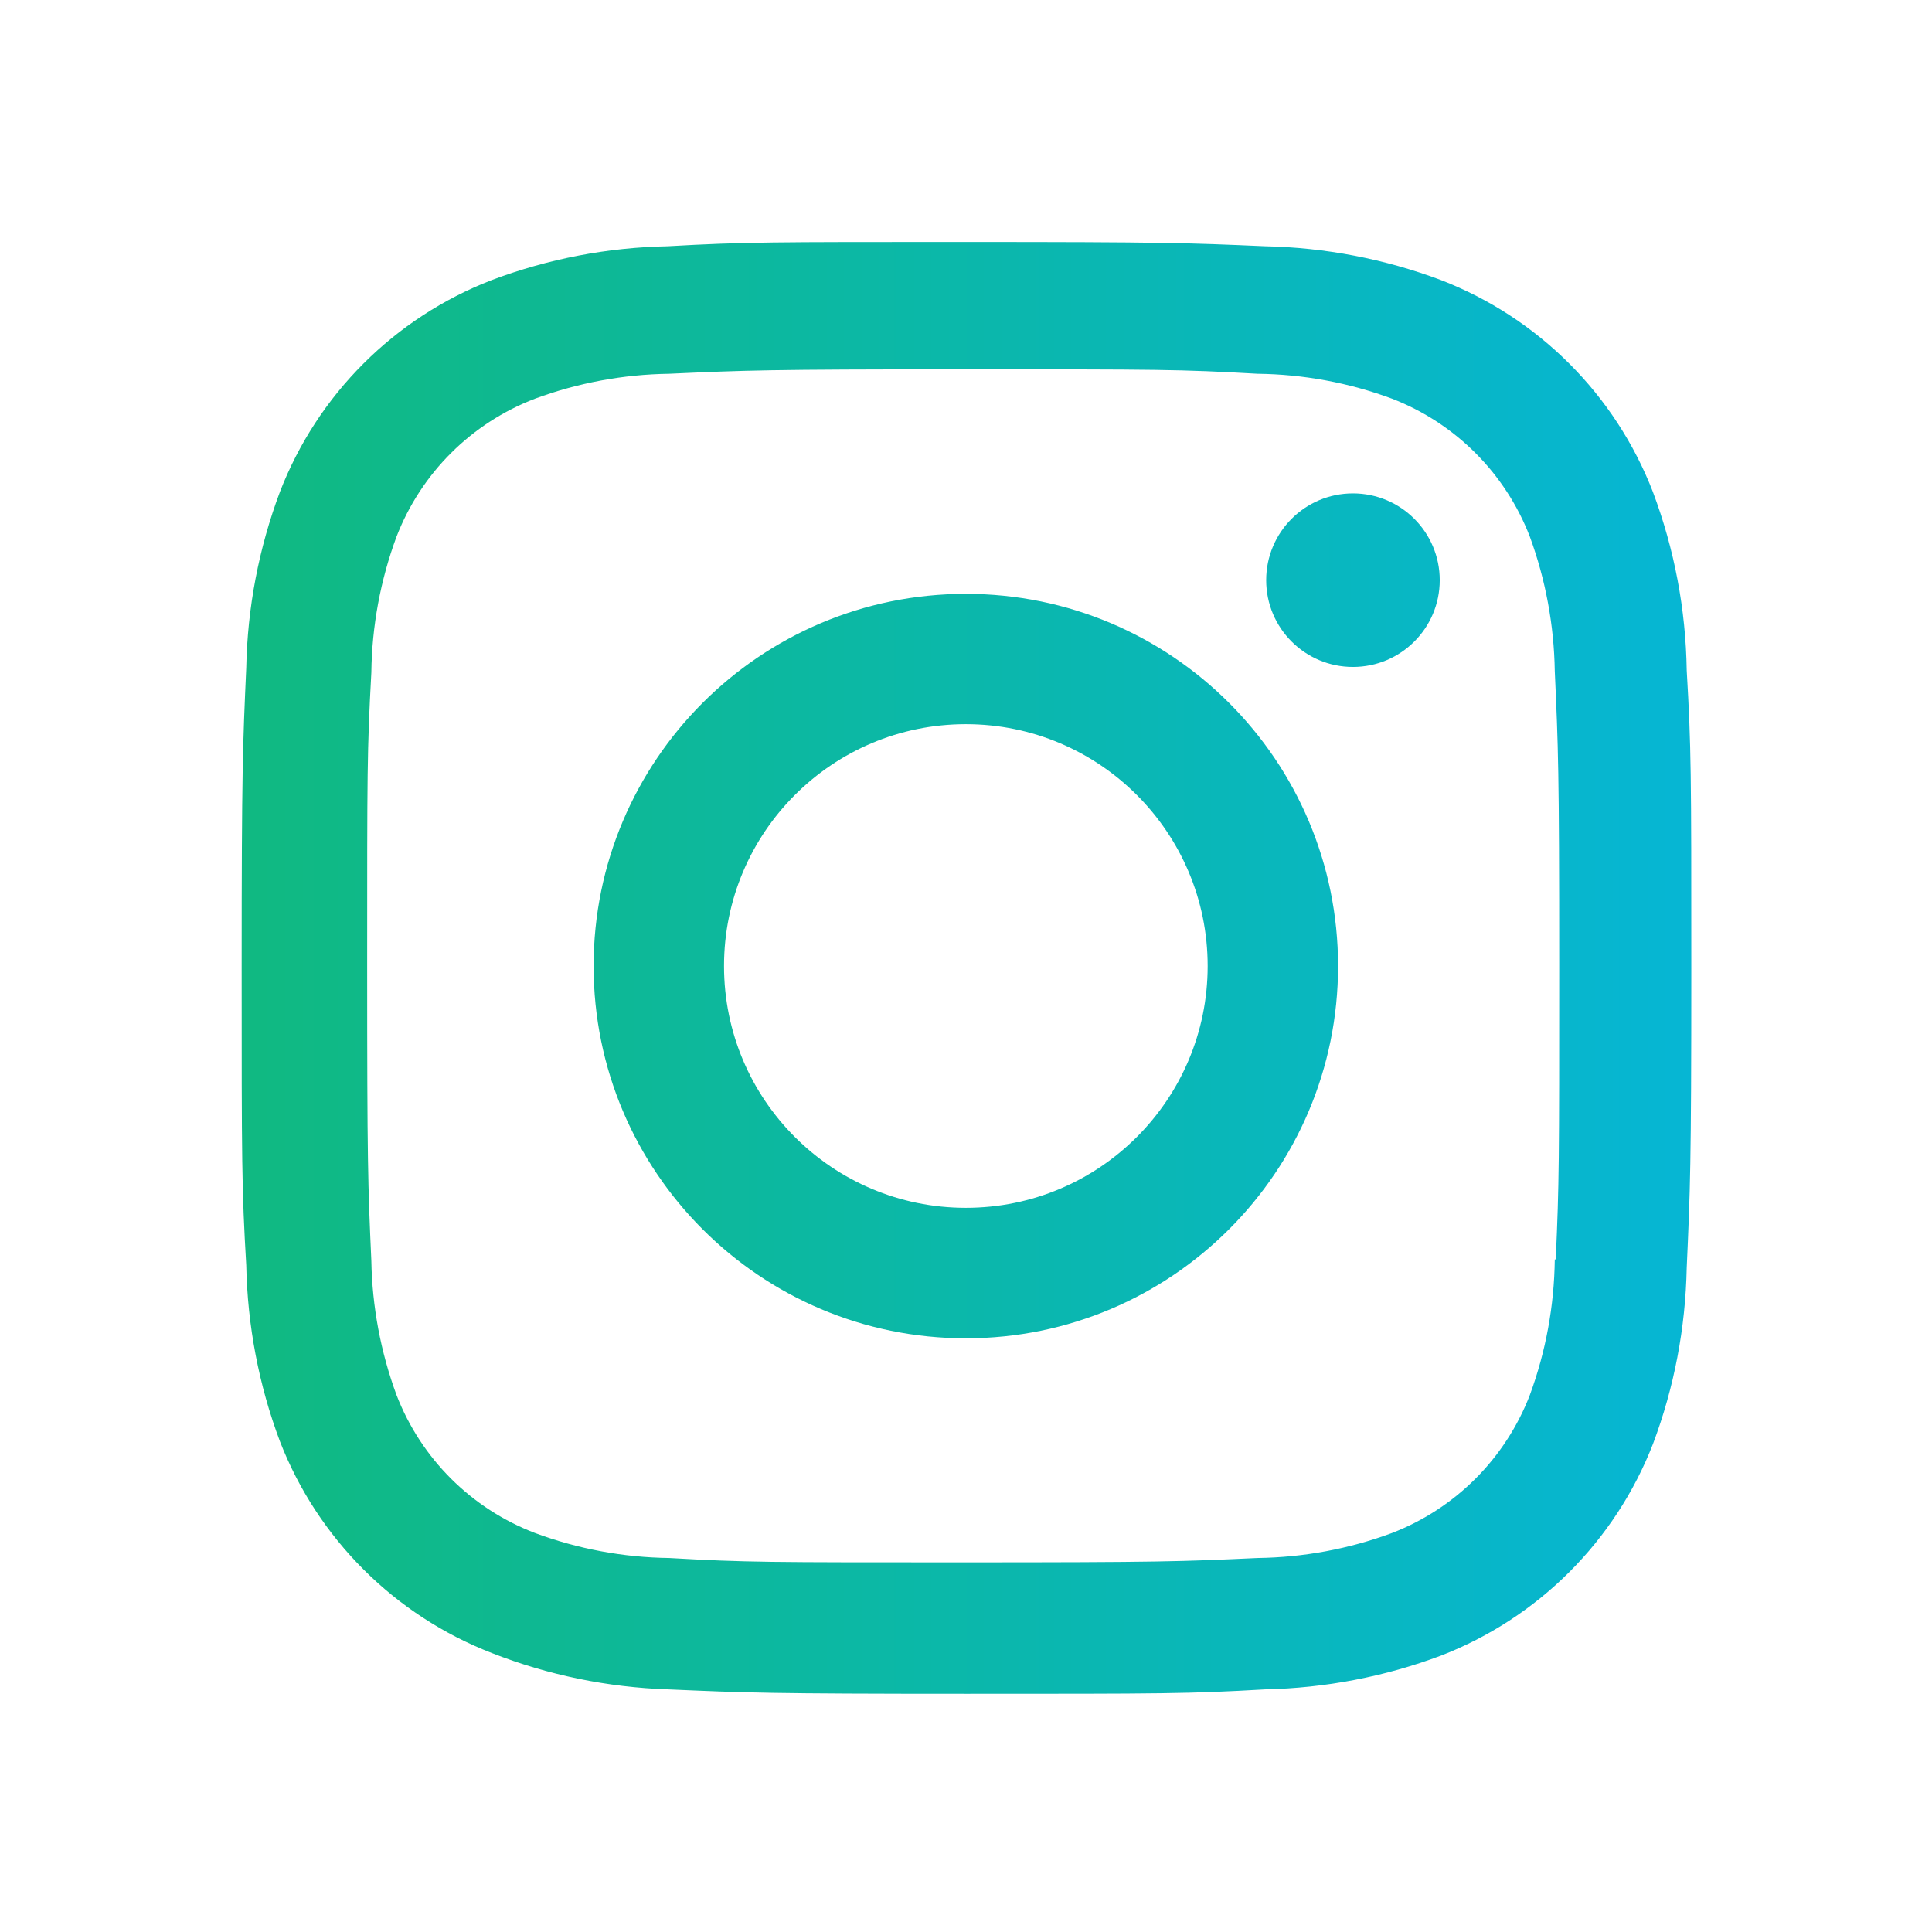
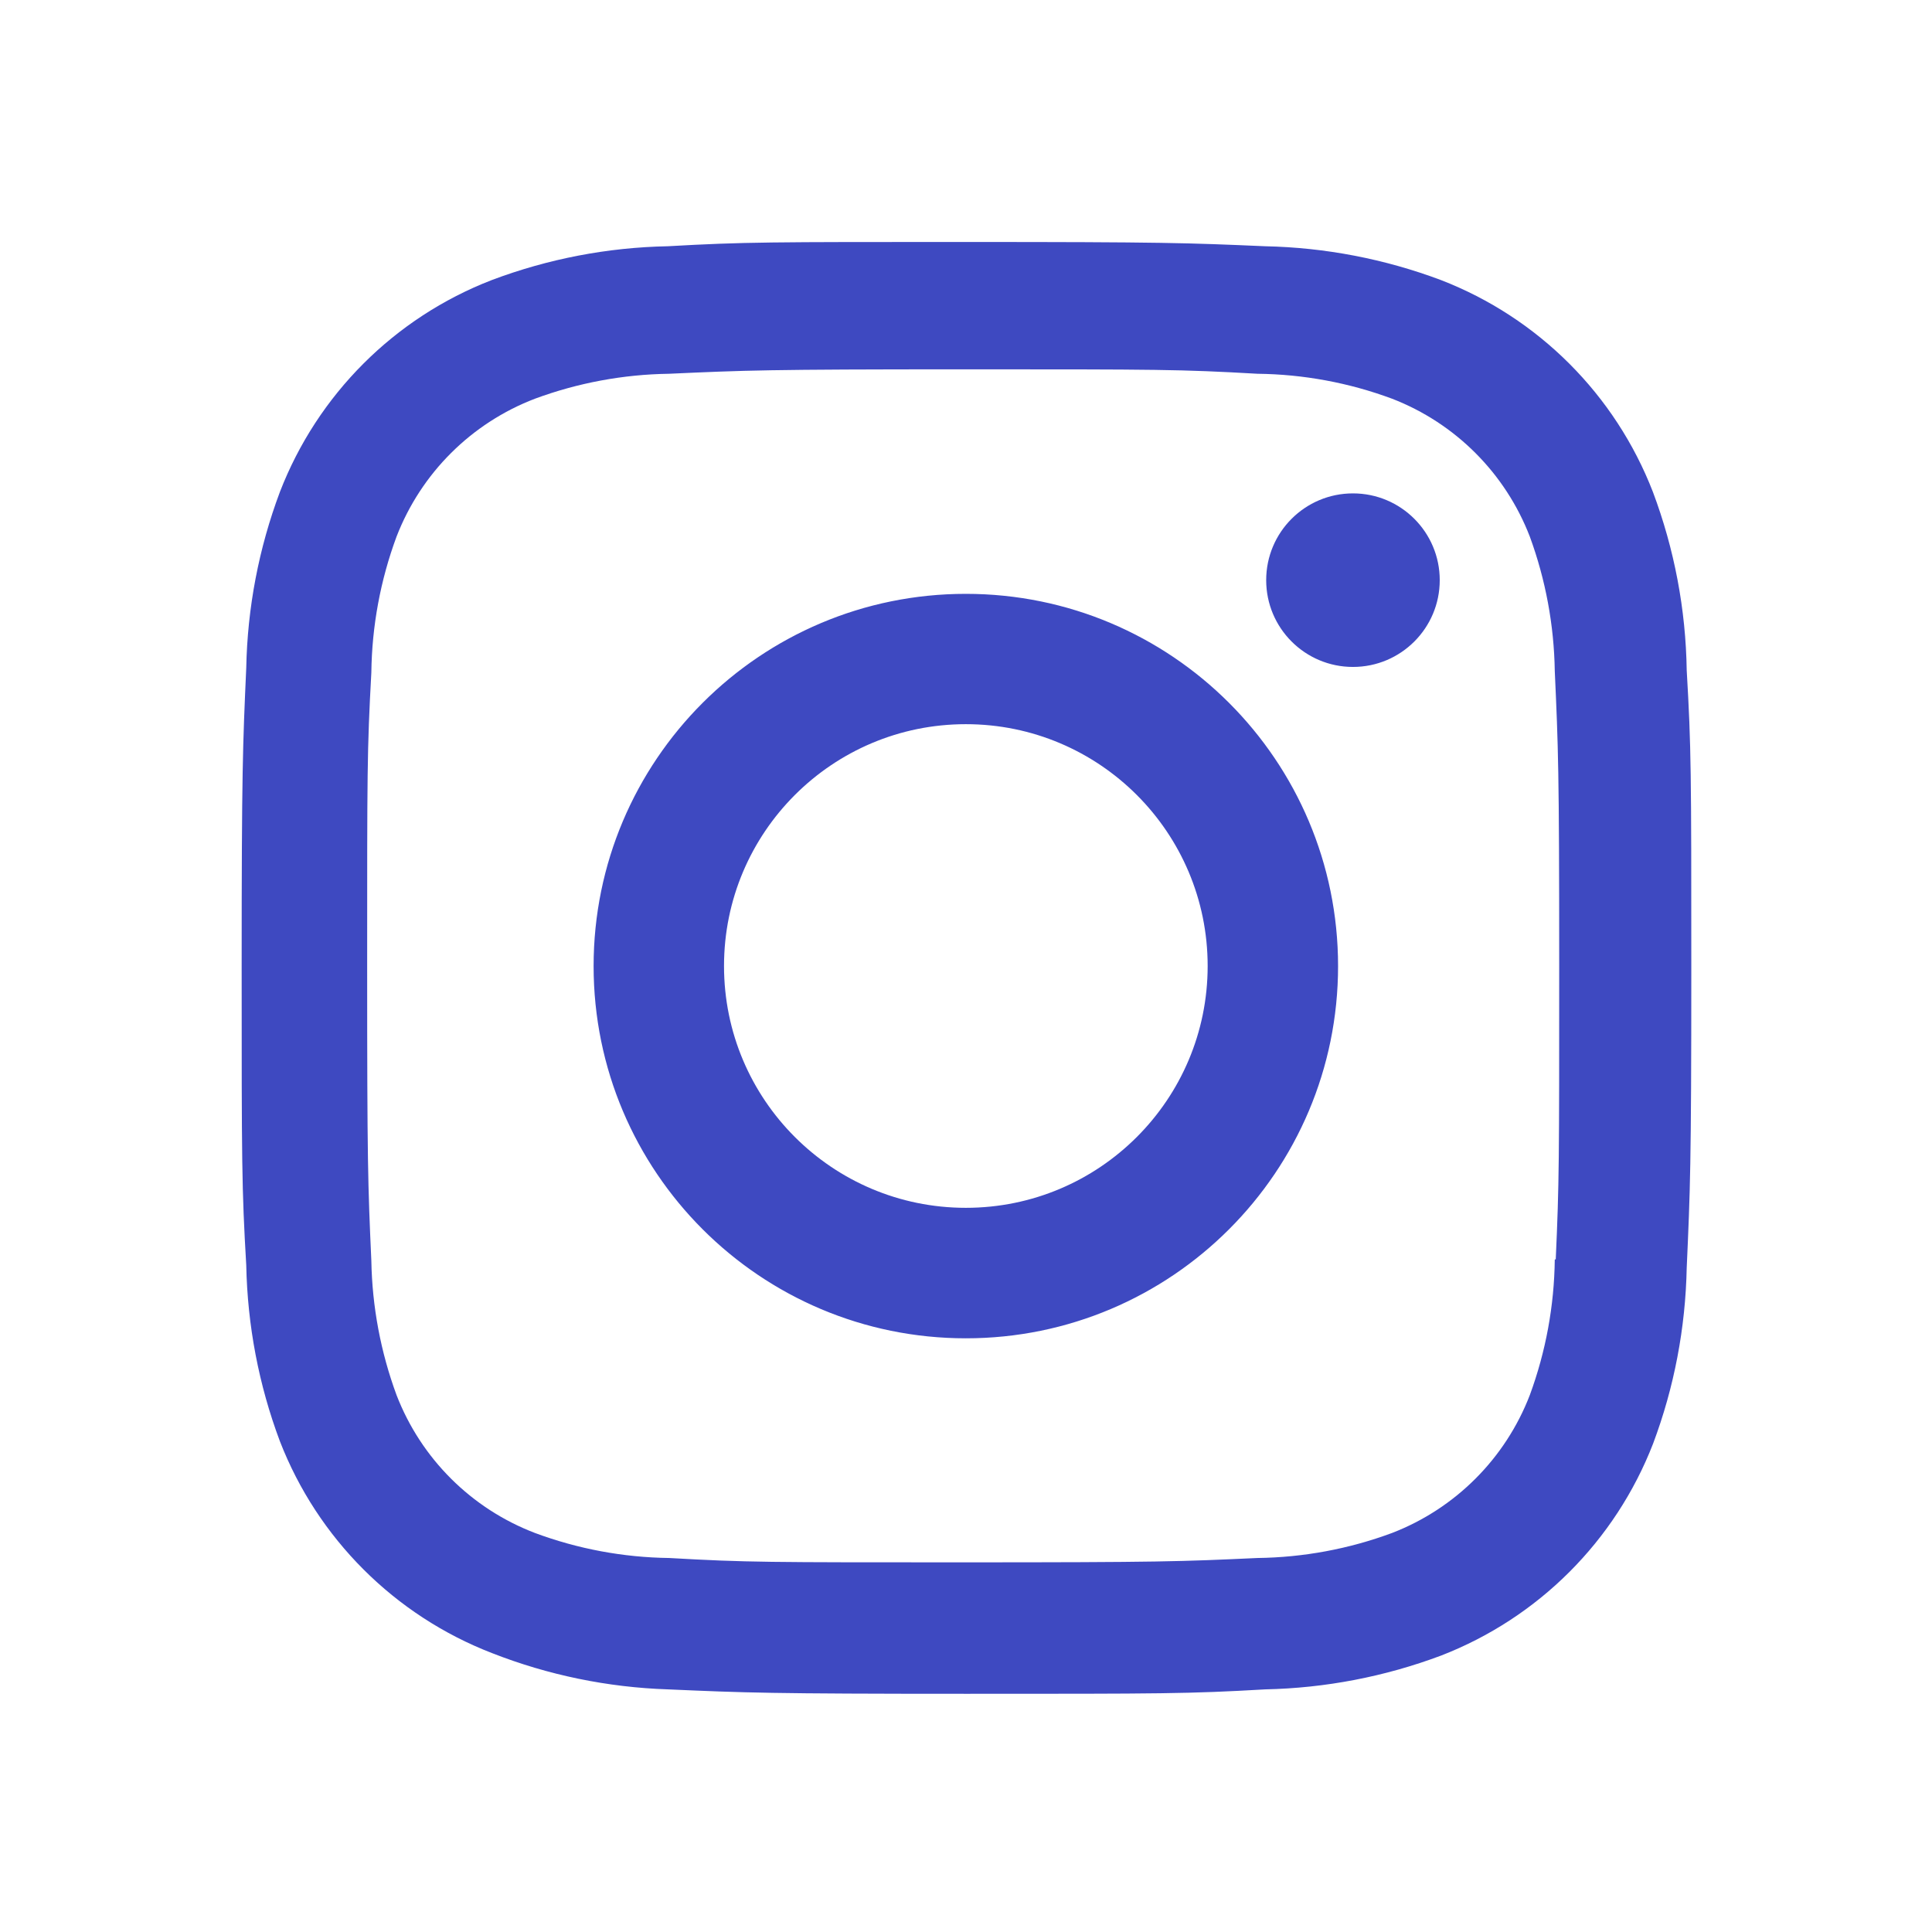
- <svg xmlns="http://www.w3.org/2000/svg" xmlns:xlink="http://www.w3.org/1999/xlink" width="24" height="24" viewBox="0 0 24 24" version="1.1" id="svg8">
-   <defs id="defs12">
-     <linearGradient id="linearGradient3279">
-       <stop style="stop-color:#10b981;stop-opacity:1;" offset="0" id="stop3275" />
-       <stop style="stop-color:#06b6d4;stop-opacity:1;" offset="1" id="stop3277" />
-     </linearGradient>
-     <linearGradient xlink:href="#linearGradient3279" id="linearGradient3281" x1="3.002" y1="12.023" x2="21.01" y2="12.023" gradientUnits="userSpaceOnUse" />
-   </defs>
-   <path id="path2" style="fill:url(#linearGradient3281);fill-opacity:1" d="M 12.004 3.006 C 9.562 3.006 9.25 3.005 8.295 3.059 A 6.554 6.554 0 0 0 6.109 3.479 A 4.6 4.6 0 0 0 3.477 6.111 A 6.585 6.585 0 0 0 3.059 8.297 C 3.016 9.259 3.002 9.565 3.002 12.008 C 3.002 14.45 3.003 14.76 3.059 15.717 C 3.074 16.465 3.214 17.203 3.477 17.904 A 4.61 4.61 0 0 0 6.111 20.535 A 6.584 6.584 0 0 0 8.297 20.986 C 9.26 21.028 9.564 21.041 12.006 21.041 C 14.448 21.041 14.762 21.041 15.717 20.986 A 6.615 6.615 0 0 0 17.902 20.566 A 4.613 4.613 0 0 0 20.535 17.934 C 20.798 17.234 20.938 16.496 20.953 15.748 C 20.996 14.786 21.01 14.48 21.01 12.037 C 21.01 9.594 21.009 9.285 20.953 8.328 A 6.581 6.581 0 0 0 20.533 6.111 A 4.605 4.605 0 0 0 17.9 3.479 A 6.606 6.606 0 0 0 15.715 3.059 C 14.752 3.017 14.446 3.006 12.004 3.006 z M 11.969 4.588 C 14.406 4.588 14.654 4.588 15.621 4.643 A 4.96 4.96 0 0 1 17.293 4.953 A 2.991 2.991 0 0 1 19.004 6.666 A 5.08 5.08 0 0 1 19.314 8.336 C 19.357 9.287 19.369 9.553 19.369 11.99 C 19.369 14.426 19.369 14.689 19.326 15.645 L 19.314 15.645 A 5.043 5.043 0 0 1 19.004 17.33 A 2.987 2.987 0 0 1 17.293 19.043 A 4.985 4.985 0 0 1 15.621 19.354 C 14.671 19.398 14.405 19.408 11.969 19.408 C 9.531 19.408 9.28 19.409 8.312 19.354 A 4.96 4.96 0 0 1 6.645 19.043 A 2.985 2.985 0 0 1 4.926 17.33 A 5.08 5.08 0 0 1 4.613 15.662 C 4.57 14.712 4.561 14.444 4.561 12.008 C 4.561 9.571 4.56 9.323 4.613 8.354 A 5.038 5.038 0 0 1 4.926 6.666 C 5.231 5.877 5.856 5.255 6.645 4.953 A 5.01 5.01 0 0 1 8.312 4.643 C 9.263 4.6 9.532 4.588 11.969 4.588 z M 16.807 6.129 A 1.078 1.078 0 0 0 15.729 7.207 A 1.078 1.078 0 0 0 16.807 8.285 A 1.078 1.078 0 0 0 17.885 7.207 A 1.078 1.078 0 0 0 16.807 6.129 z M 11.998 7.377 A 4.624 4.624 0 0 0 11.998 16.625 A 4.624 4.624 0 0 0 11.998 7.377 z M 11.998 8.996 A 3.004 3.004 0 0 1 11.998 15.004 A 3.004 3.004 0 0 1 11.998 8.996 z " />
+ <svg xmlns="http://www.w3.org/2000/svg" width="24" height="24" viewBox="0 0 24 24" version="1.1" id="svg8">
+   <defs id="defs12" />
+   <path id="path2" style="fill:#3e49c1;fill-opacity:1" d="M 12.004 3.006 C 9.562 3.006 9.25 3.005 8.295 3.059 A 6.554 6.554 0 0 0 6.109 3.479 A 4.6 4.6 0 0 0 3.477 6.111 A 6.585 6.585 0 0 0 3.059 8.297 C 3.016 9.259 3.002 9.565 3.002 12.008 C 3.002 14.45 3.003 14.76 3.059 15.717 C 3.074 16.465 3.214 17.203 3.477 17.904 A 4.61 4.61 0 0 0 6.111 20.535 A 6.584 6.584 0 0 0 8.297 20.986 C 9.26 21.028 9.564 21.041 12.006 21.041 C 14.448 21.041 14.762 21.041 15.717 20.986 A 6.615 6.615 0 0 0 17.902 20.566 A 4.613 4.613 0 0 0 20.535 17.934 C 20.798 17.234 20.938 16.496 20.953 15.748 C 20.996 14.786 21.01 14.48 21.01 12.037 C 21.01 9.594 21.009 9.285 20.953 8.328 A 6.581 6.581 0 0 0 20.533 6.111 A 4.605 4.605 0 0 0 17.9 3.479 A 6.606 6.606 0 0 0 15.715 3.059 C 14.752 3.017 14.446 3.006 12.004 3.006 z M 11.969 4.588 C 14.406 4.588 14.654 4.588 15.621 4.643 A 4.96 4.96 0 0 1 17.293 4.953 A 2.991 2.991 0 0 1 19.004 6.666 A 5.08 5.08 0 0 1 19.314 8.336 C 19.357 9.287 19.369 9.553 19.369 11.99 C 19.369 14.426 19.369 14.689 19.326 15.645 L 19.314 15.645 A 5.043 5.043 0 0 1 19.004 17.33 A 2.987 2.987 0 0 1 17.293 19.043 A 4.985 4.985 0 0 1 15.621 19.354 C 14.671 19.398 14.405 19.408 11.969 19.408 C 9.531 19.408 9.28 19.409 8.312 19.354 A 4.96 4.96 0 0 1 6.645 19.043 A 2.985 2.985 0 0 1 4.926 17.33 A 5.08 5.08 0 0 1 4.613 15.662 C 4.57 14.712 4.561 14.444 4.561 12.008 C 4.561 9.571 4.56 9.323 4.613 8.354 A 5.038 5.038 0 0 1 4.926 6.666 C 5.231 5.877 5.856 5.255 6.645 4.953 A 5.01 5.01 0 0 1 8.312 4.643 C 9.263 4.6 9.532 4.588 11.969 4.588 z M 16.807 6.129 A 1.078 1.078 0 0 0 15.729 7.207 A 1.078 1.078 0 0 0 16.807 8.285 A 1.078 1.078 0 0 0 17.885 7.207 A 1.078 1.078 0 0 0 16.807 6.129 z M 11.998 7.377 A 4.624 4.624 0 0 0 11.998 16.625 A 4.624 4.624 0 0 0 11.998 7.377 z M 11.998 8.996 A 3.004 3.004 0 0 1 11.998 15.004 A 3.004 3.004 0 0 1 11.998 8.996 z " />
</svg>
